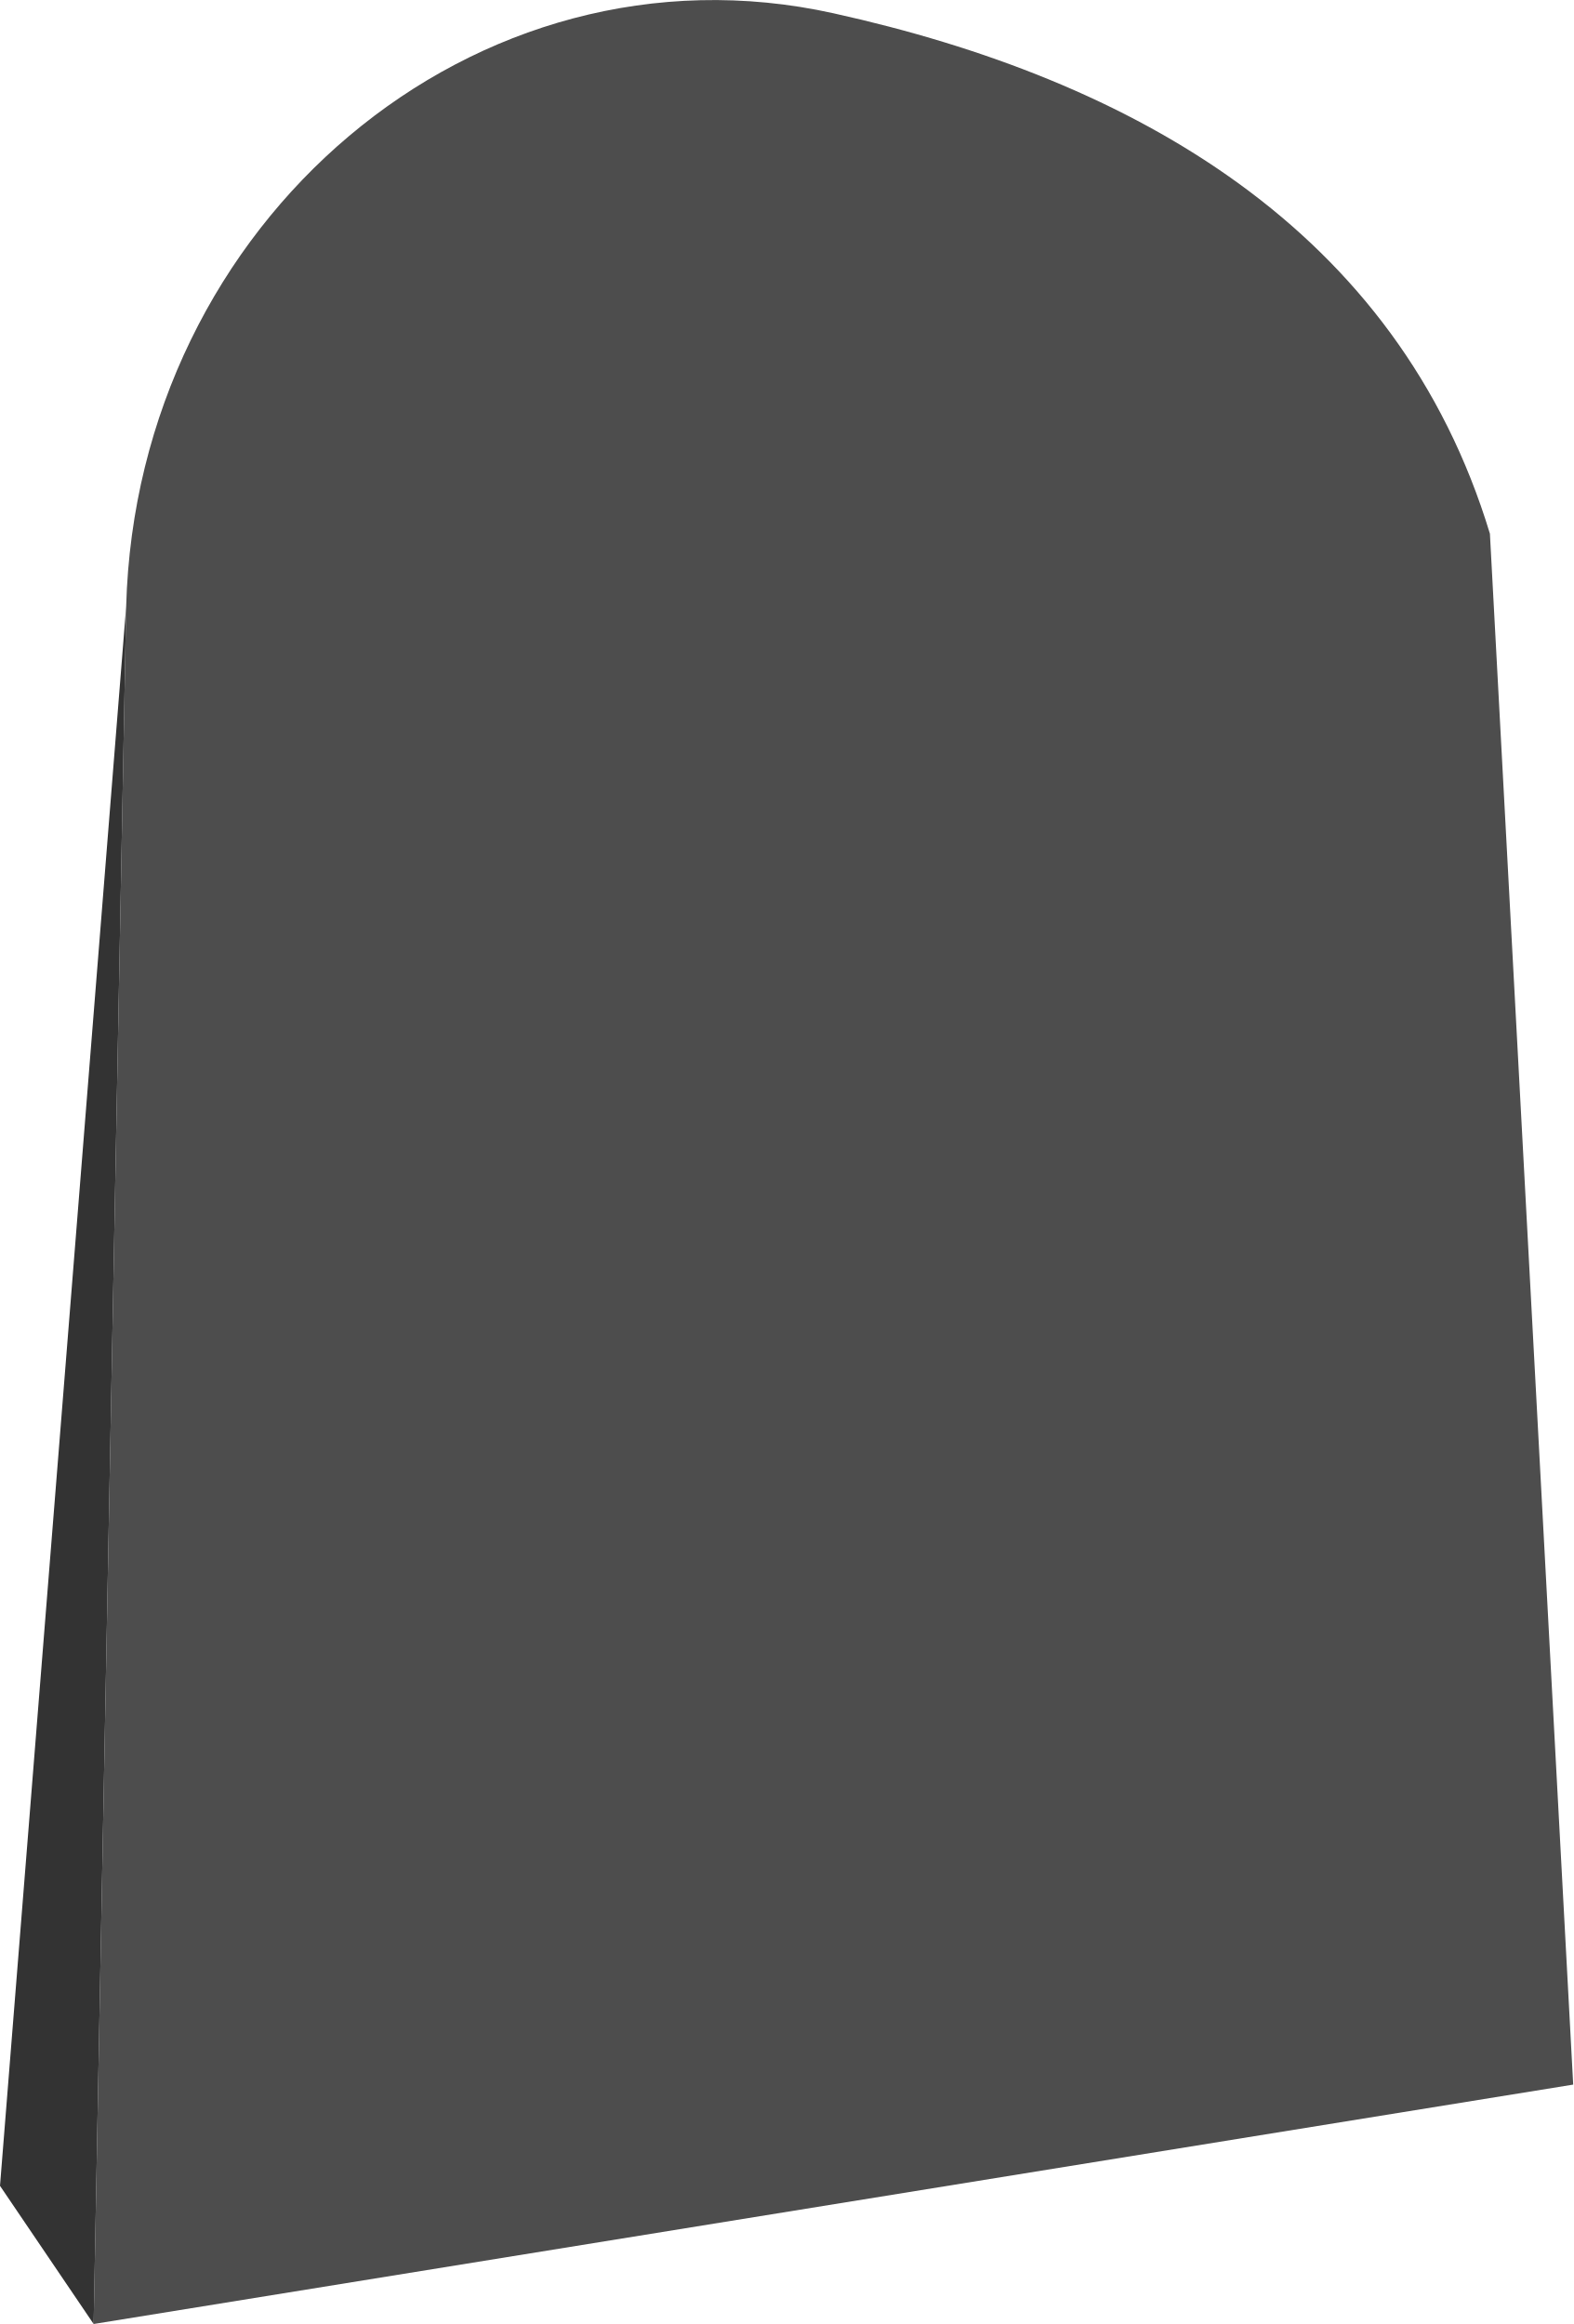
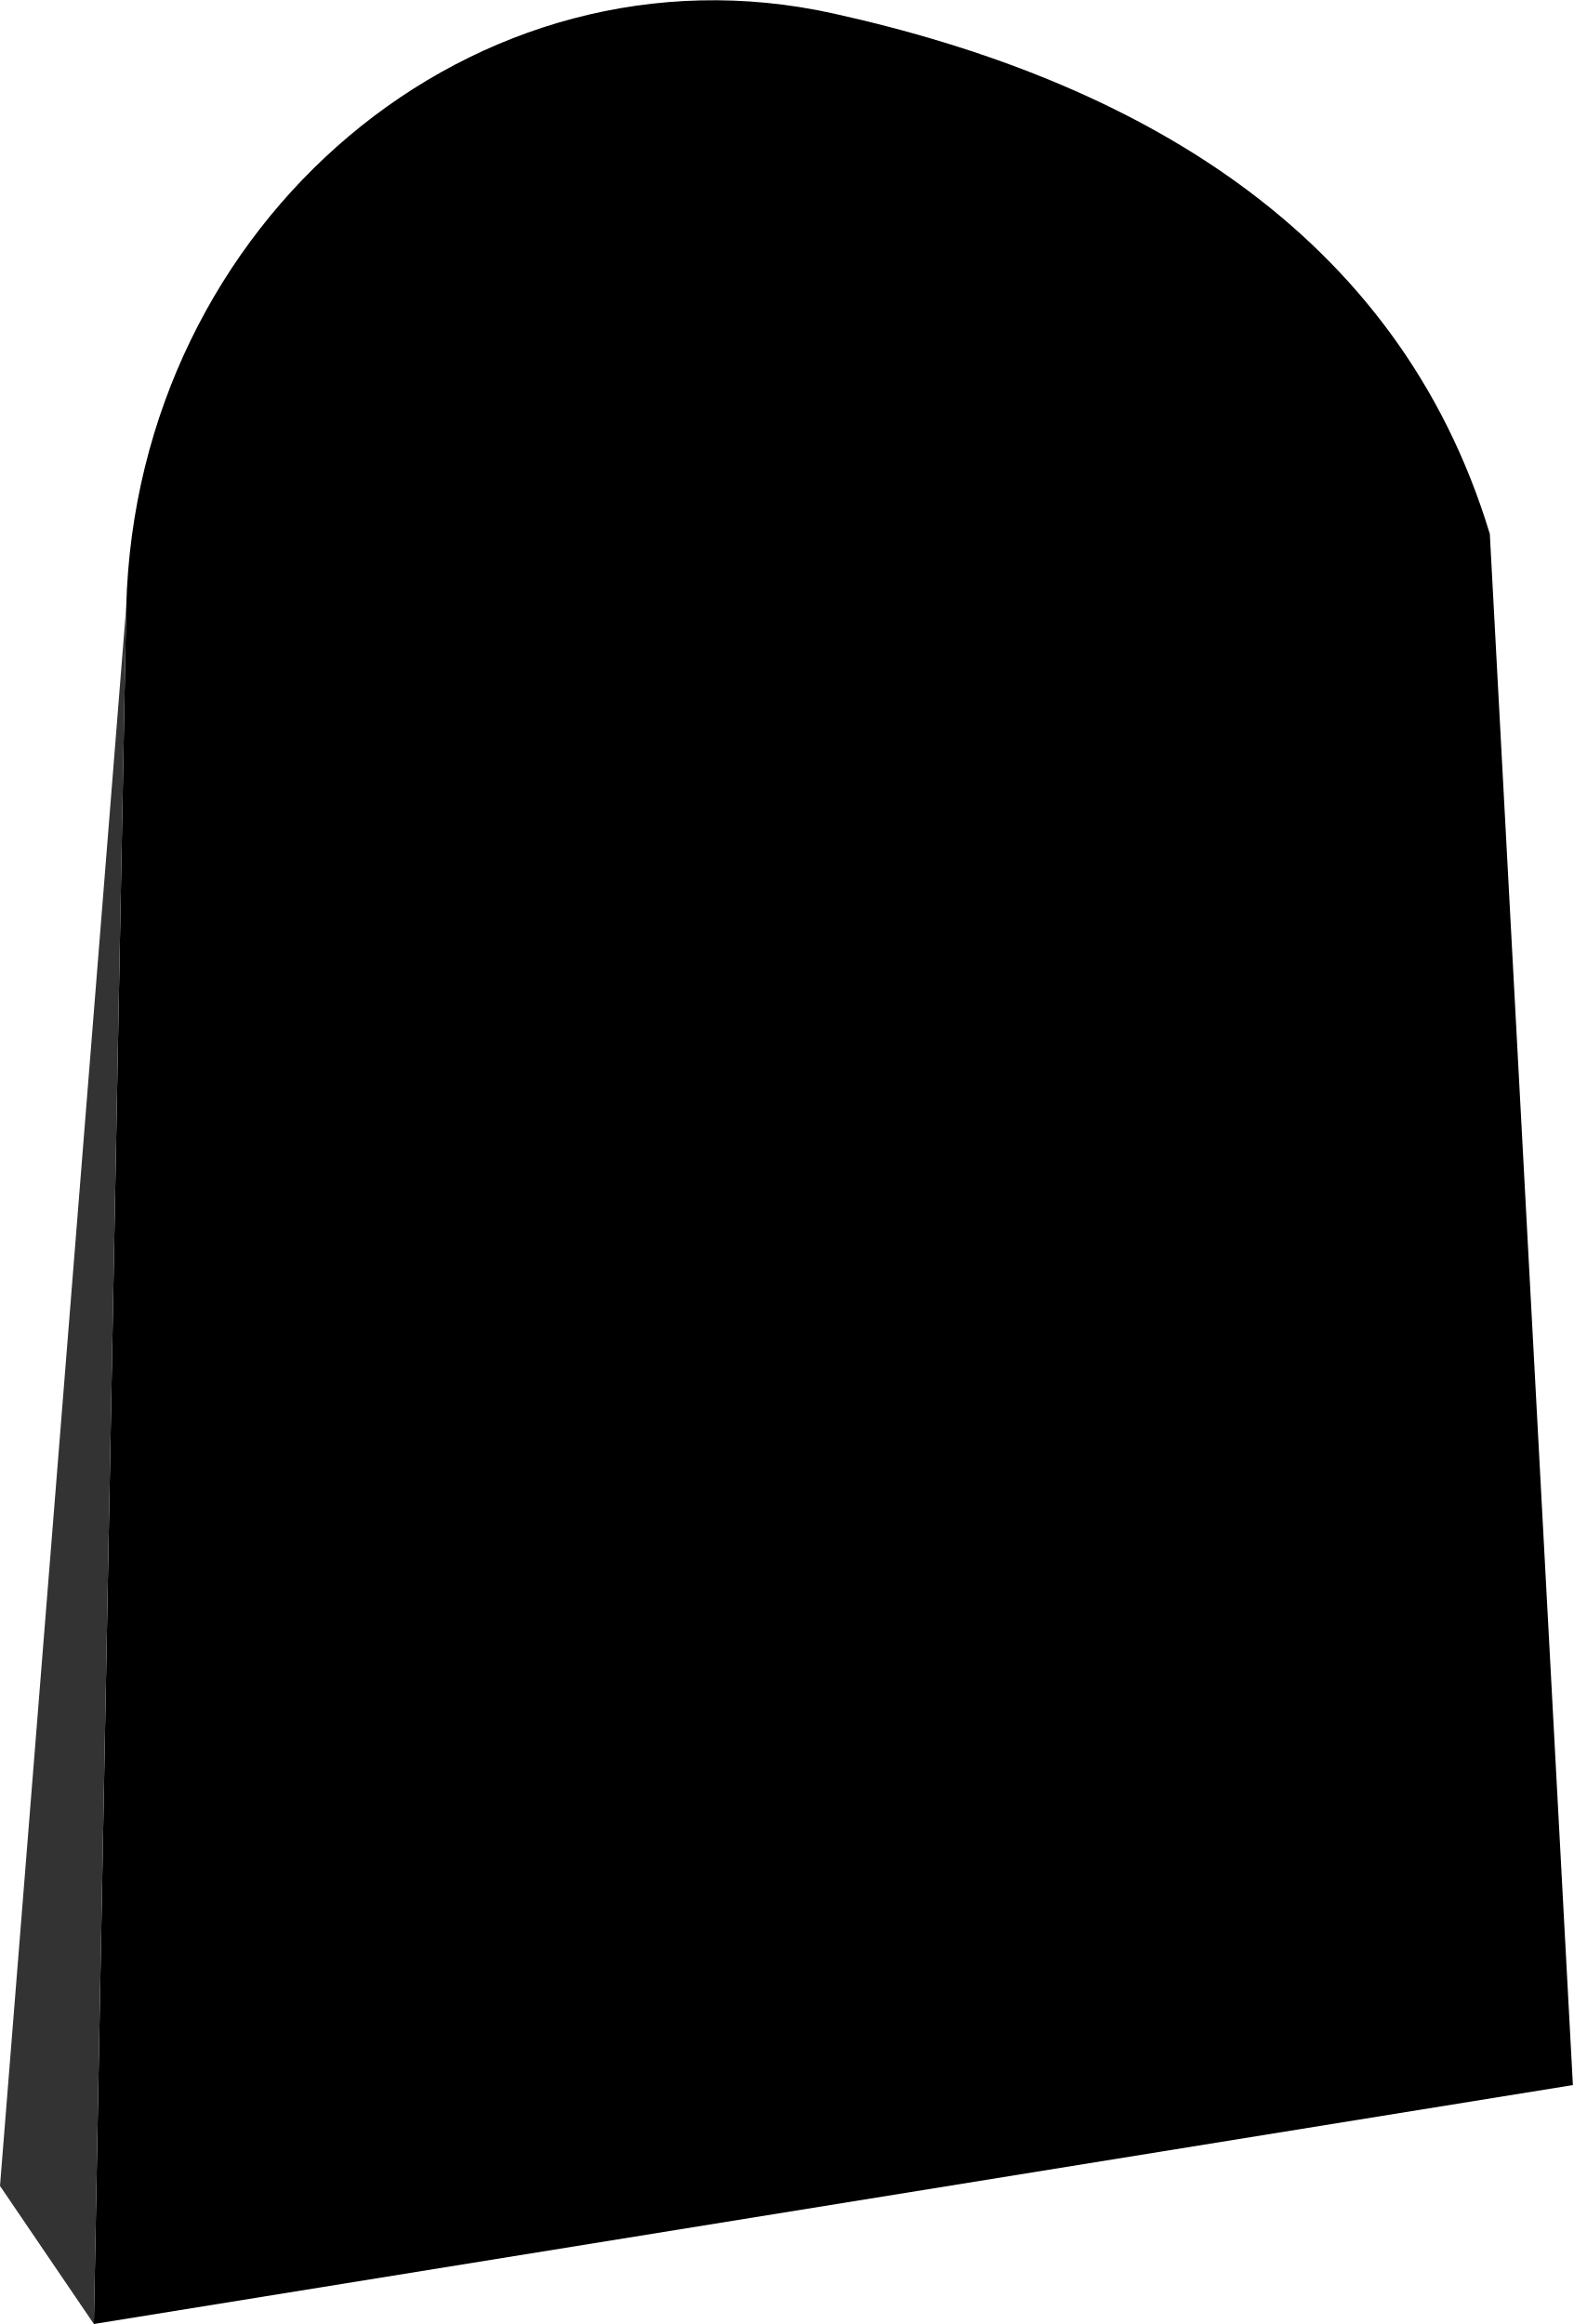
- <svg xmlns="http://www.w3.org/2000/svg" viewBox="0 0 291.67 430.92">
-   <defs>
-     <style>.cls-1{fill:#4d4d4d;}.cls-2{fill:#333;}</style>
-   </defs>
-   <g id="Layer_2" data-name="Layer 2">
+ <svg xmlns="http://www.w3.org/2000/svg" version="1.1" baseProfile="tiny" id="Layer_1" x="0px" y="0px" width="291.7px" height="430.9px" viewBox="0 0 291.7 430.9" xml:space="preserve">
+   <g id="Layer_2_1_">
    <g id="gravestone">
-       <path class="cls-1" d="M23.39,112.46c1.93-71.41,64.72-124.7,131.13-110,55.6,12.29,104.58,40,121.71,96.5l15.44,287.57L17.36,430.92Z" />
-       <polygon class="cls-2" points="0 405.3 17.36 430.92 23.39 112.46 0 405.3" />
+       <path d="M23.4,112.5C25.3,41,88.1-12.2,154.5,2.5c55.6,12.3,104.6,40,121.7,96.5l15.4,287.6L17.4,430.9L23.4,112.5z" />
+       <polygon fill="#333333" points="0,405.3 17.4,430.9 23.4,112.5   " />
    </g>
  </g>
</svg>
